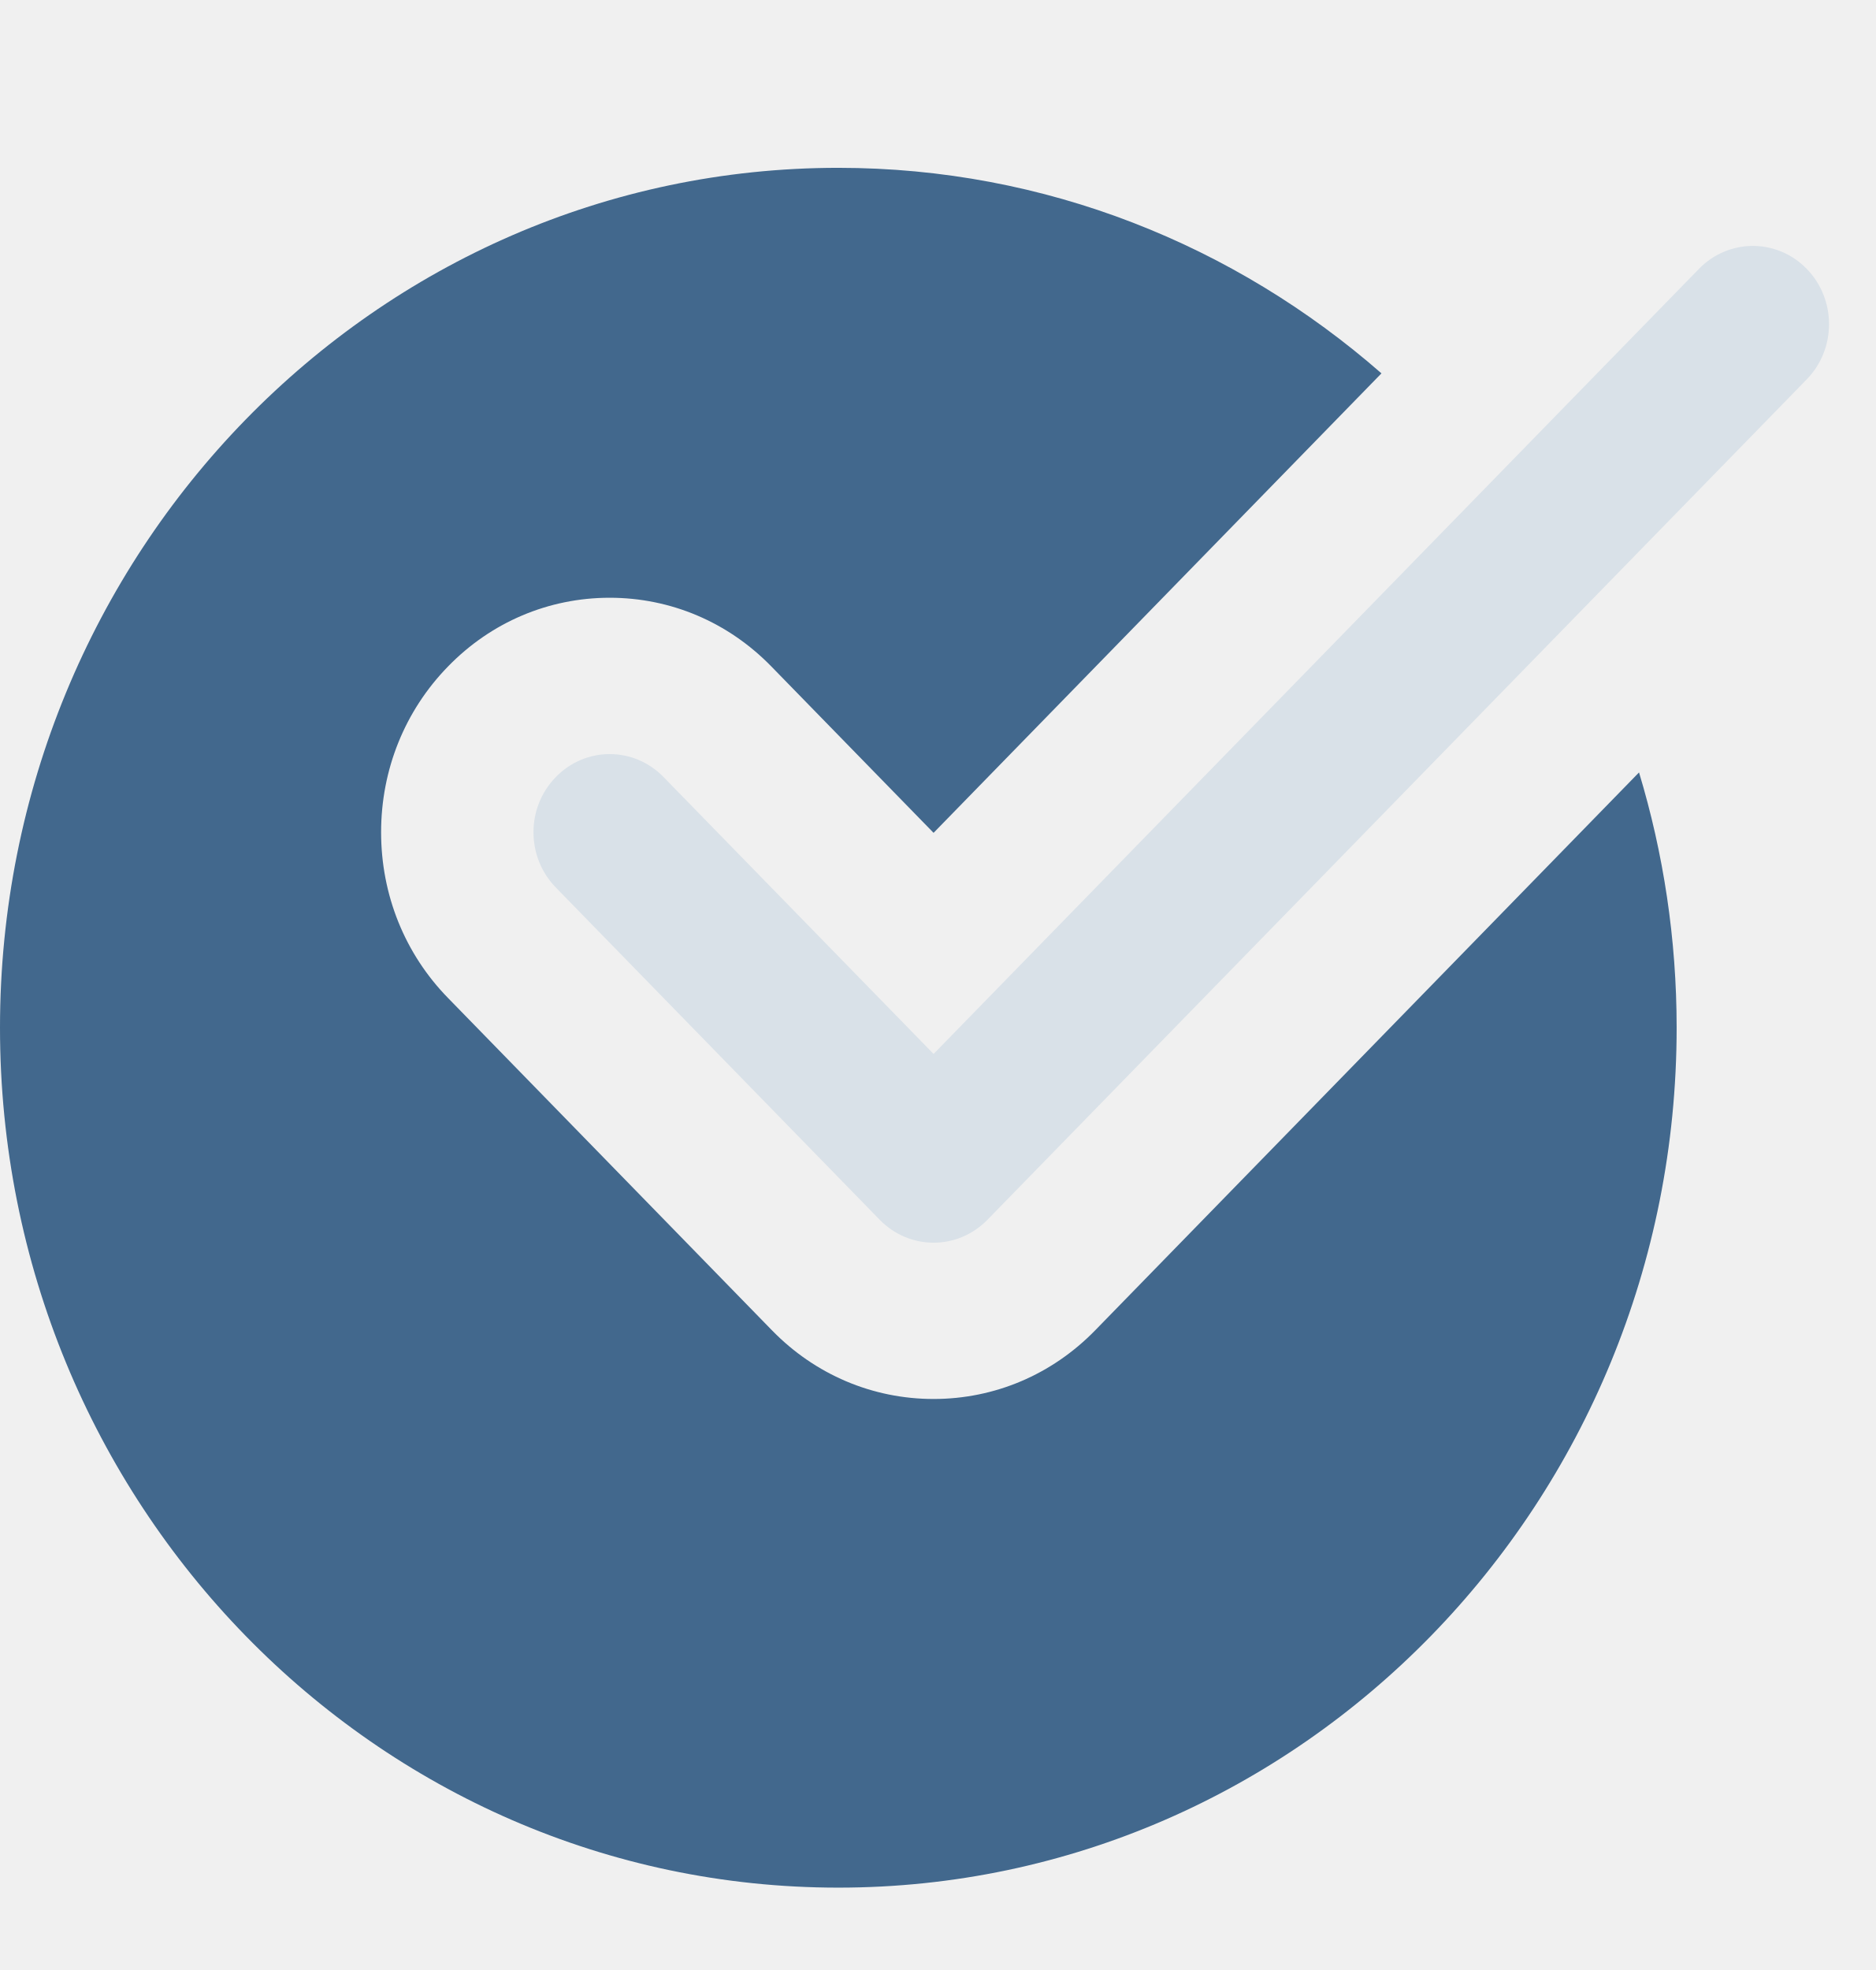
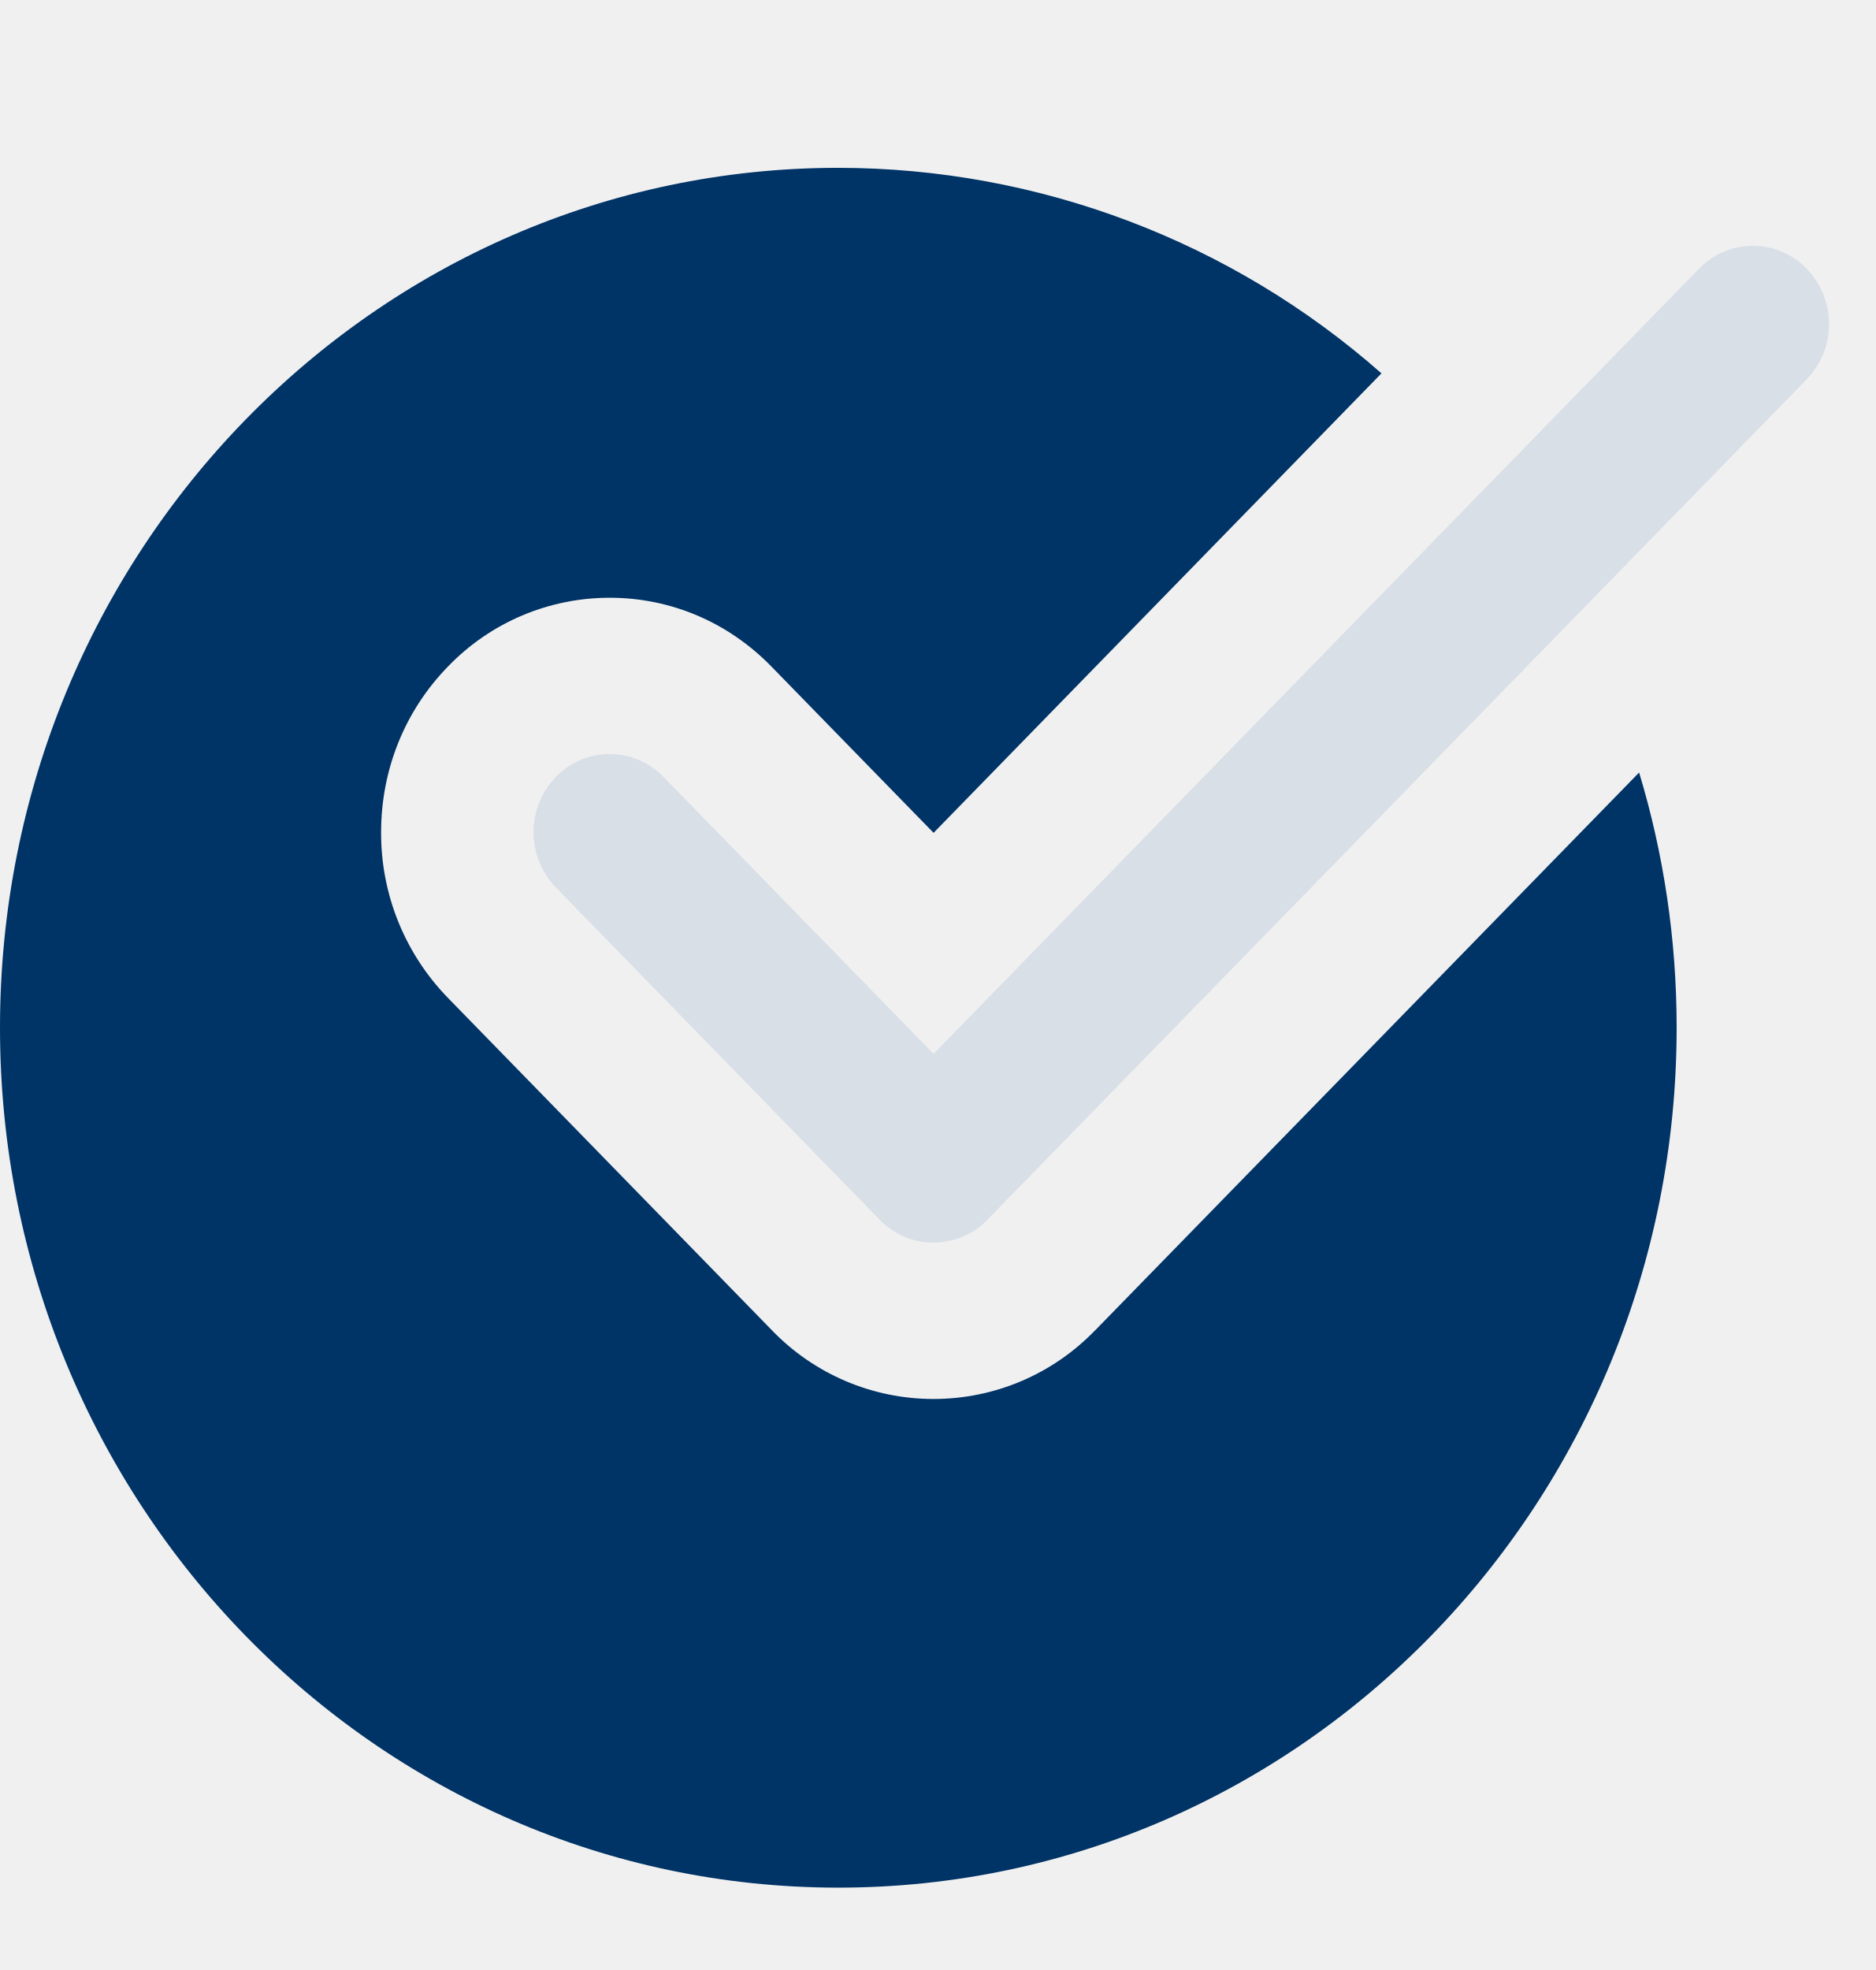
- <svg xmlns="http://www.w3.org/2000/svg" width="20" height="21" viewBox="0 0 20 21" fill="none">
-   <g clip-path="url(#clip0_121_160)">
-     <path d="M11.676 14.181C11.216 14.653 10.604 14.913 9.953 14.913C9.302 14.913 8.69 14.653 8.23 14.181L4.777 10.639C4.316 10.168 4.063 9.539 4.063 8.872C4.063 8.204 4.316 7.576 4.777 7.104C5.236 6.632 5.849 6.372 6.5 6.372C7.151 6.372 7.763 6.632 8.223 7.104L9.953 8.878L14.728 3.98C13.168 2.616 11.148 1.789 8.937 1.789C4.002 1.789 0 5.893 0 10.955C0 16.018 4.002 20.122 8.937 20.122C13.873 20.122 17.875 16.018 17.875 10.955C17.875 10.008 17.734 9.094 17.474 8.234L11.676 14.181Z" fill="#42688D" />
-     <path d="M9.953 13.247C9.745 13.247 9.537 13.165 9.379 13.003L5.926 9.461C5.608 9.135 5.608 8.608 5.926 8.283C6.243 7.957 6.757 7.957 7.074 8.283L9.953 11.235L18.113 2.866C18.431 2.54 18.944 2.54 19.262 2.866C19.579 3.192 19.579 3.719 19.262 4.044L10.527 13.003C10.369 13.165 10.161 13.247 9.953 13.247Z" fill="#D9E1E8" />
+ <svg xmlns="http://www.w3.org/2000/svg" width="20" height="21" fill="none">
+   <g clip-path="url(#a)">
+     <path fill="#003366" d="M11.676 14.18a2.39 2.39 0 0 1-1.723.733 2.39 2.39 0 0 1-1.723-.732l-3.453-3.542a2.515 2.515 0 0 1-.714-1.767c0-.668.253-1.296.714-1.768A2.39 2.39 0 0 1 6.5 6.372c.65 0 1.263.26 1.723.732l1.73 1.774 4.775-4.898a8.765 8.765 0 0 0-5.79-2.191C4.001 1.789 0 5.893 0 10.955c0 5.063 4.002 9.167 8.937 9.167 4.936 0 8.938-4.104 8.938-9.167 0-.947-.14-1.86-.4-2.72l-5.799 5.946Z" />
+     <path fill="#D9DFE7" d="M9.953 13.247a.8.8 0 0 1-.574-.244L5.926 9.46a.847.847 0 0 1 0-1.178.797.797 0 0 1 1.148 0l2.879 2.952 8.16-8.369a.797.797 0 0 1 1.149 0 .848.848 0 0 1 0 1.178l-8.735 8.959a.8.8 0 0 1-.574.244Z" />
  </g>
  <defs>
-     <clipPath id="clip0_121_160">
-       <rect width="19.5" height="20" fill="white" transform="translate(0 0.968018)" />
+     <clipPath id="a">
+       <path fill="#fff" d="M0 .968h19.5v20H0z" />
    </clipPath>
  </defs>
</svg>
